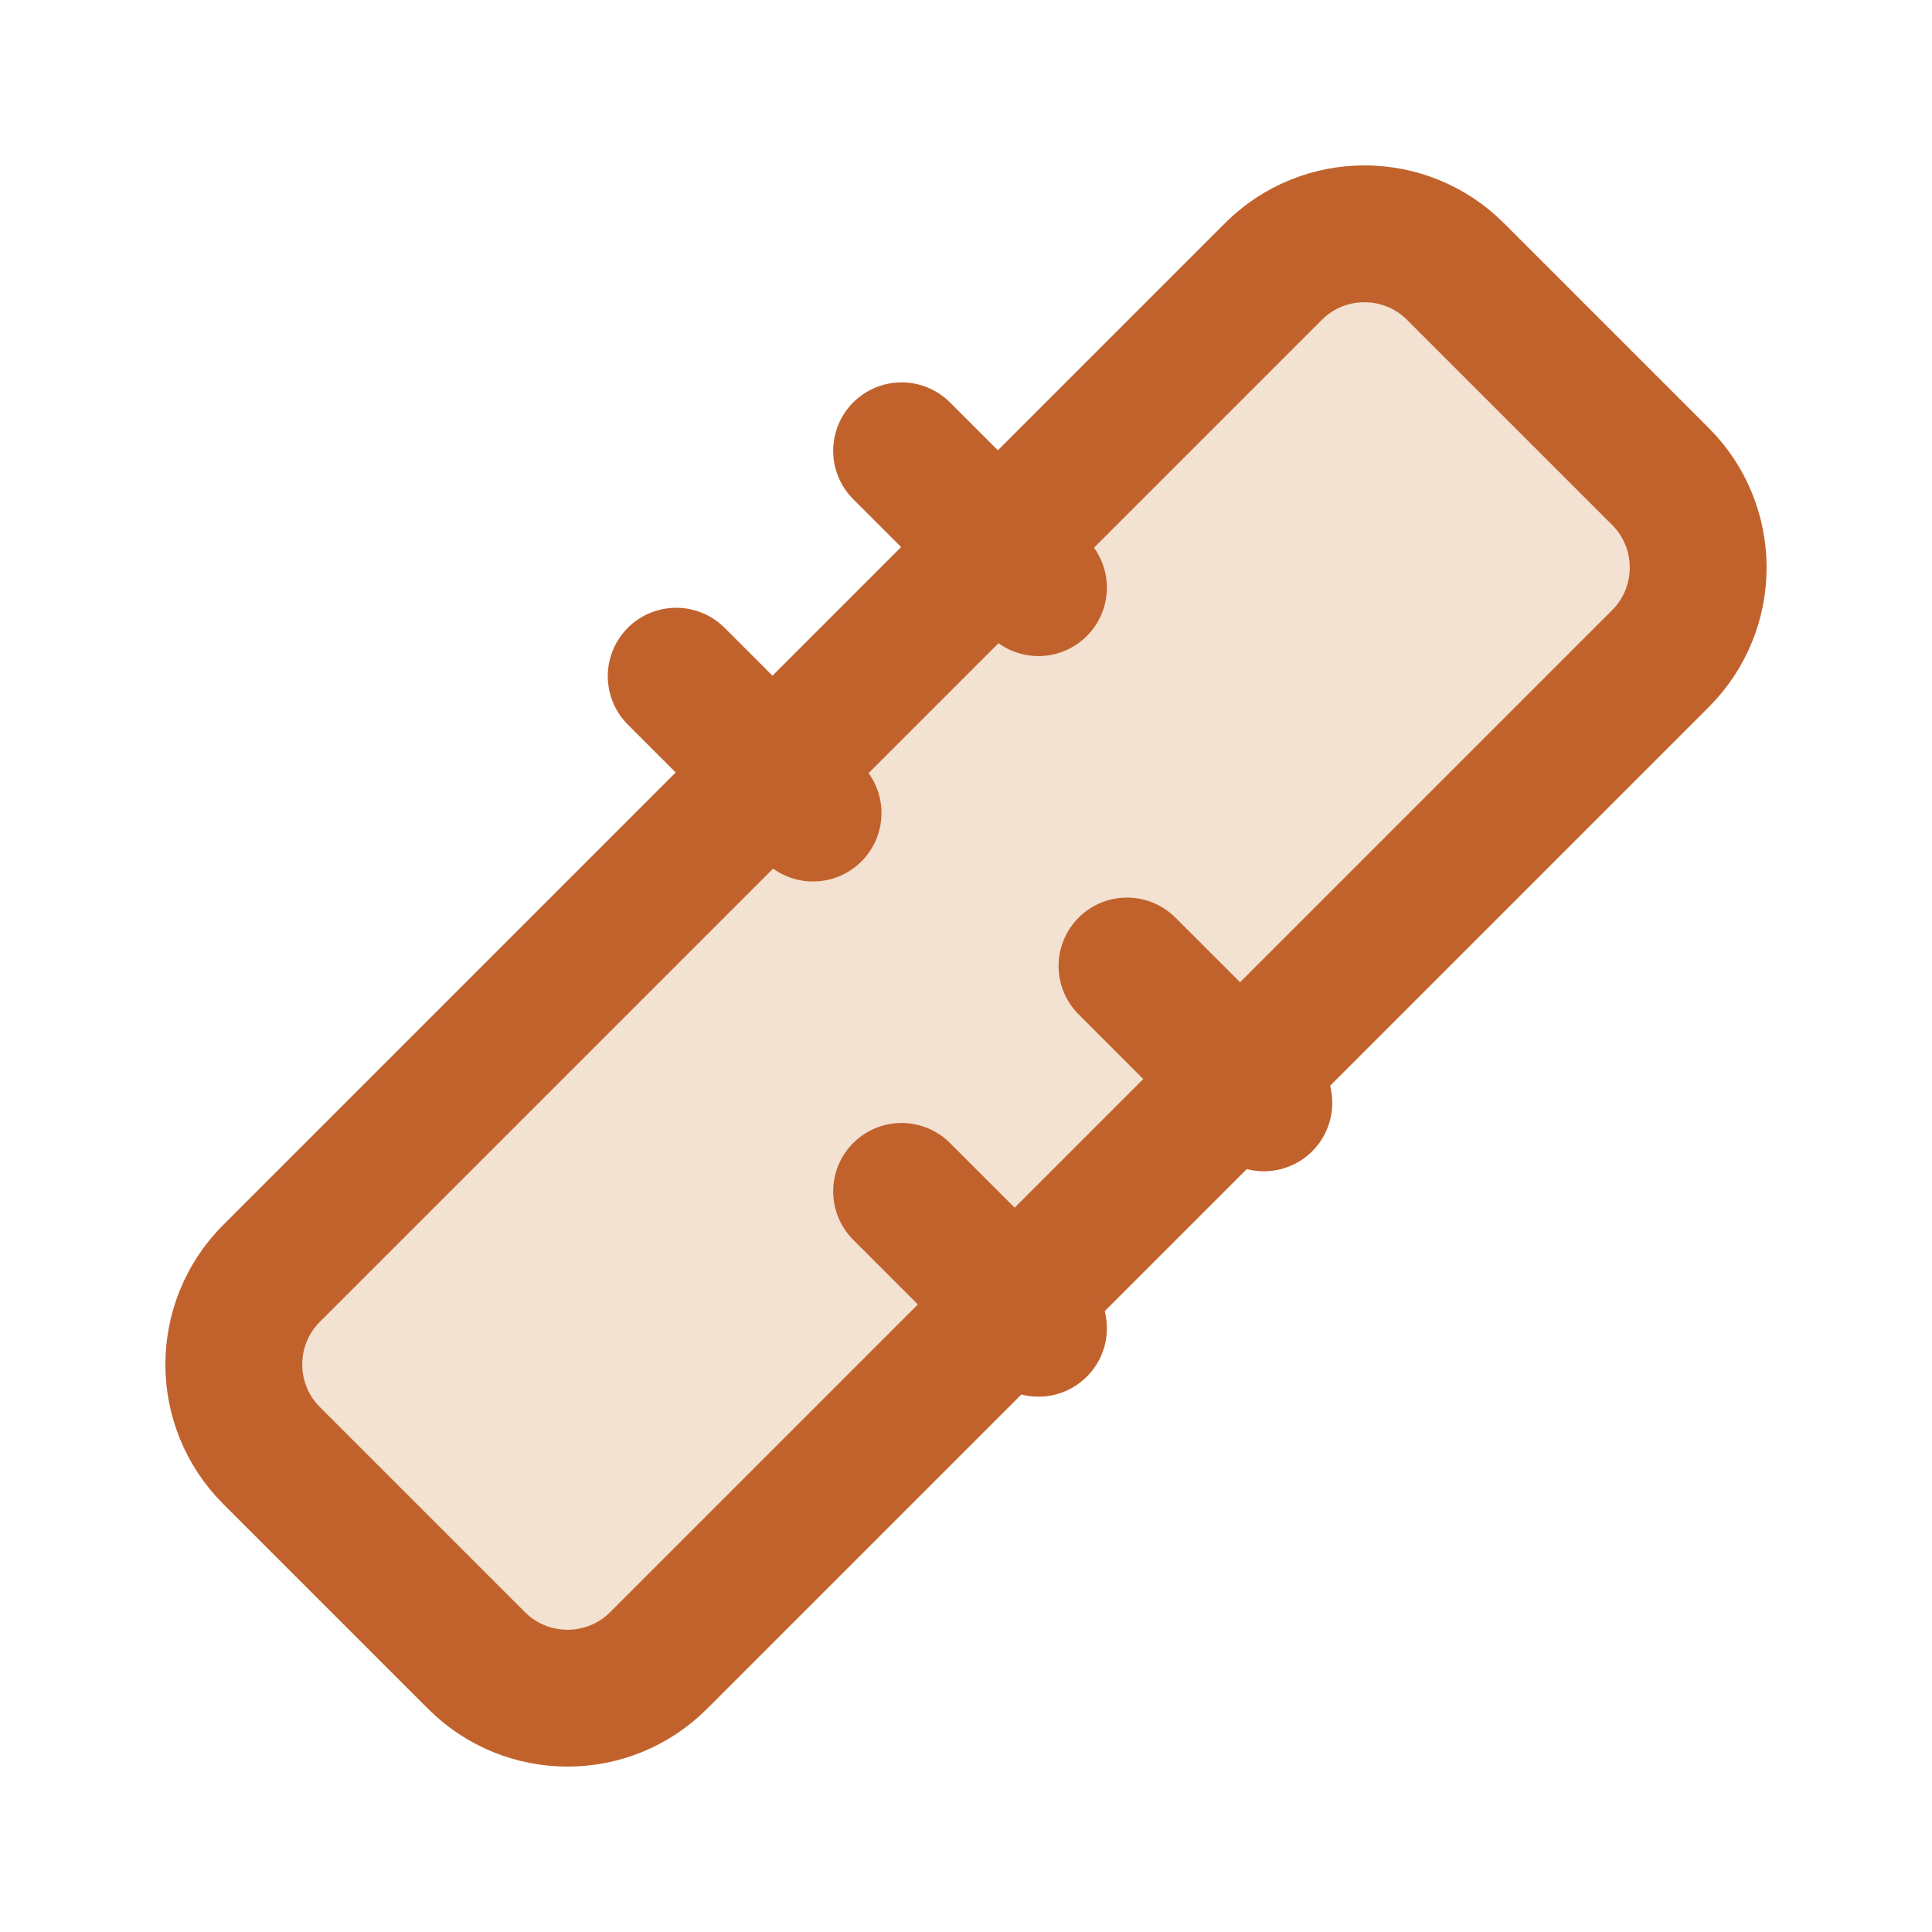
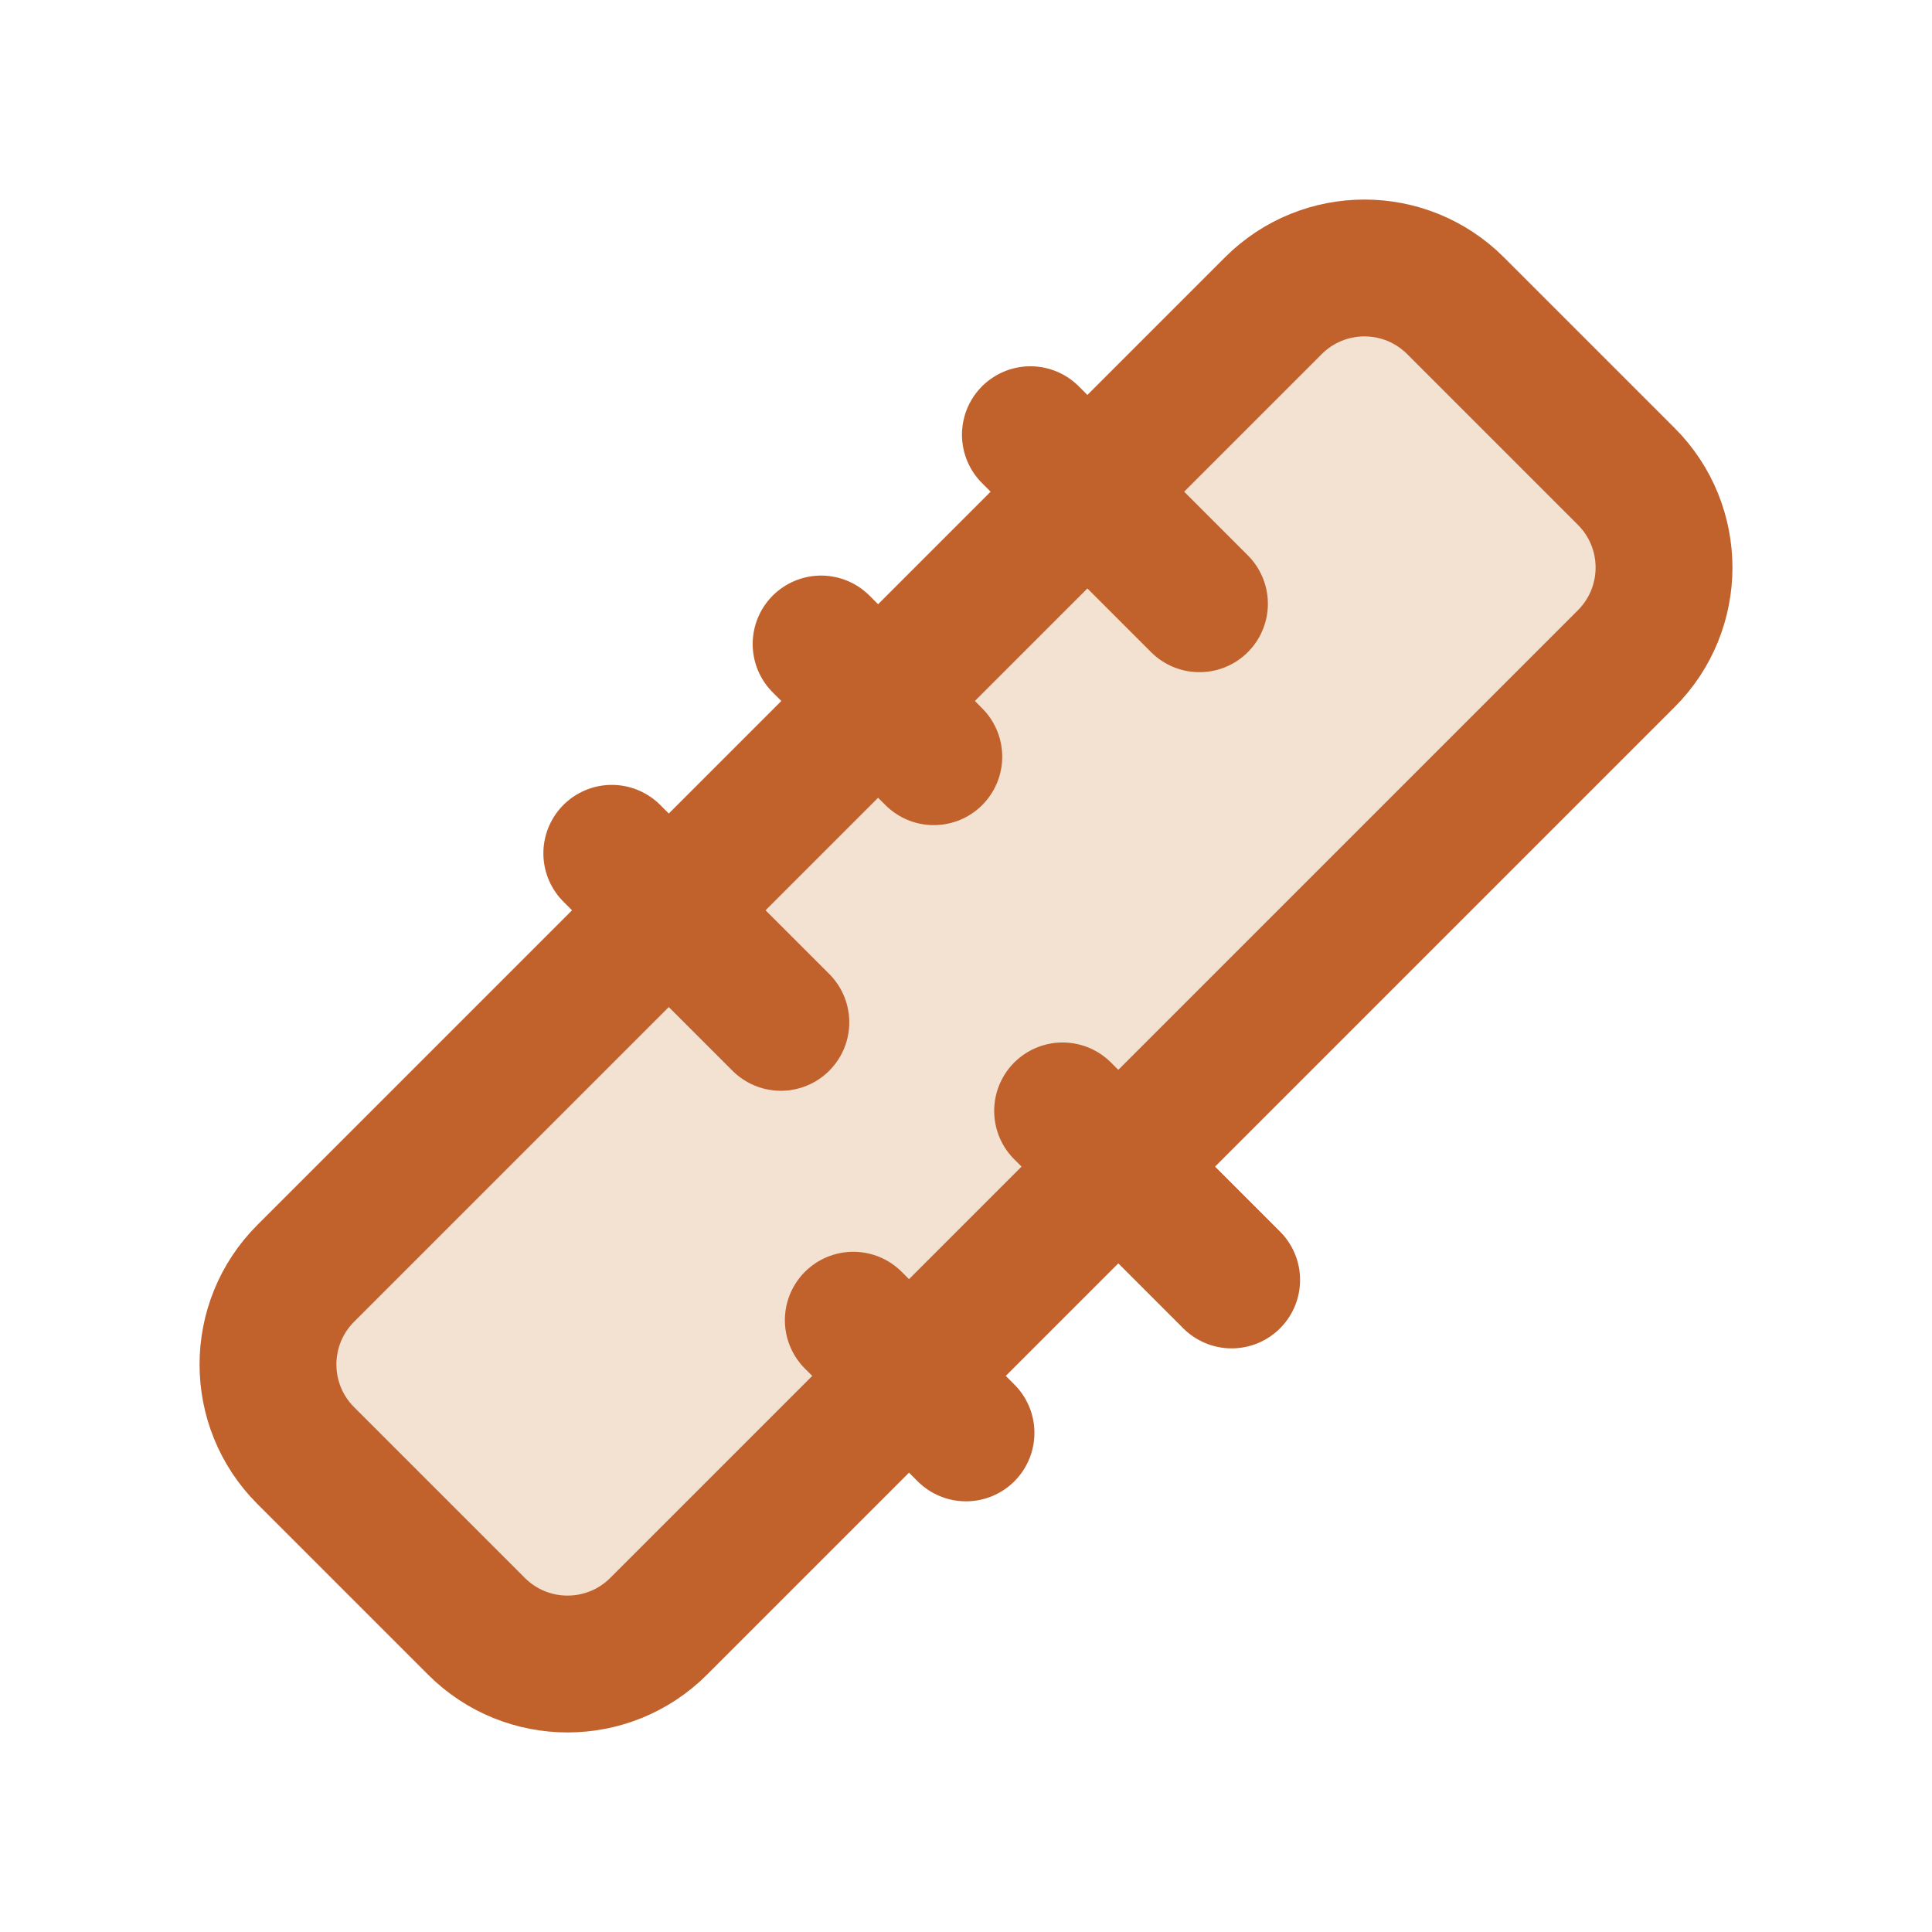
<svg xmlns="http://www.w3.org/2000/svg" viewBox="0 0 24 24" width="24" height="24" fill="none" stroke="#C1622D" stroke-width="1.7" stroke-linecap="round" stroke-linejoin="round">
-   <rect x="1.6" y="8.6" width="20.8" height="6.8" rx="1.6" transform="rotate(-45 12 12)" fill="#F3E1D2" />
-   <path d="m8.4 8.4 1.7 1.7M11.2 5.6l1.7 1.7M14 12l1.7 1.7M11.2 14.8l1.7 1.7" />
+   <rect x="1.9" y="8.9" width="20.2" height="6.2" rx="1.6" transform="rotate(-45 12 12)" fill="#F3E1D2" />
+   <path d="m7.6 10.6 2.1 2.1" />
+   <path d="m10.2 8 1.4 1.4" />
+   <path d="m12.8 5.4 2.1 2.1" />
+   <path d="m10.6 16.4 1.4 1.4" />
+   <path d="m13.2 13.8 2.1 2.1" />
</svg>
